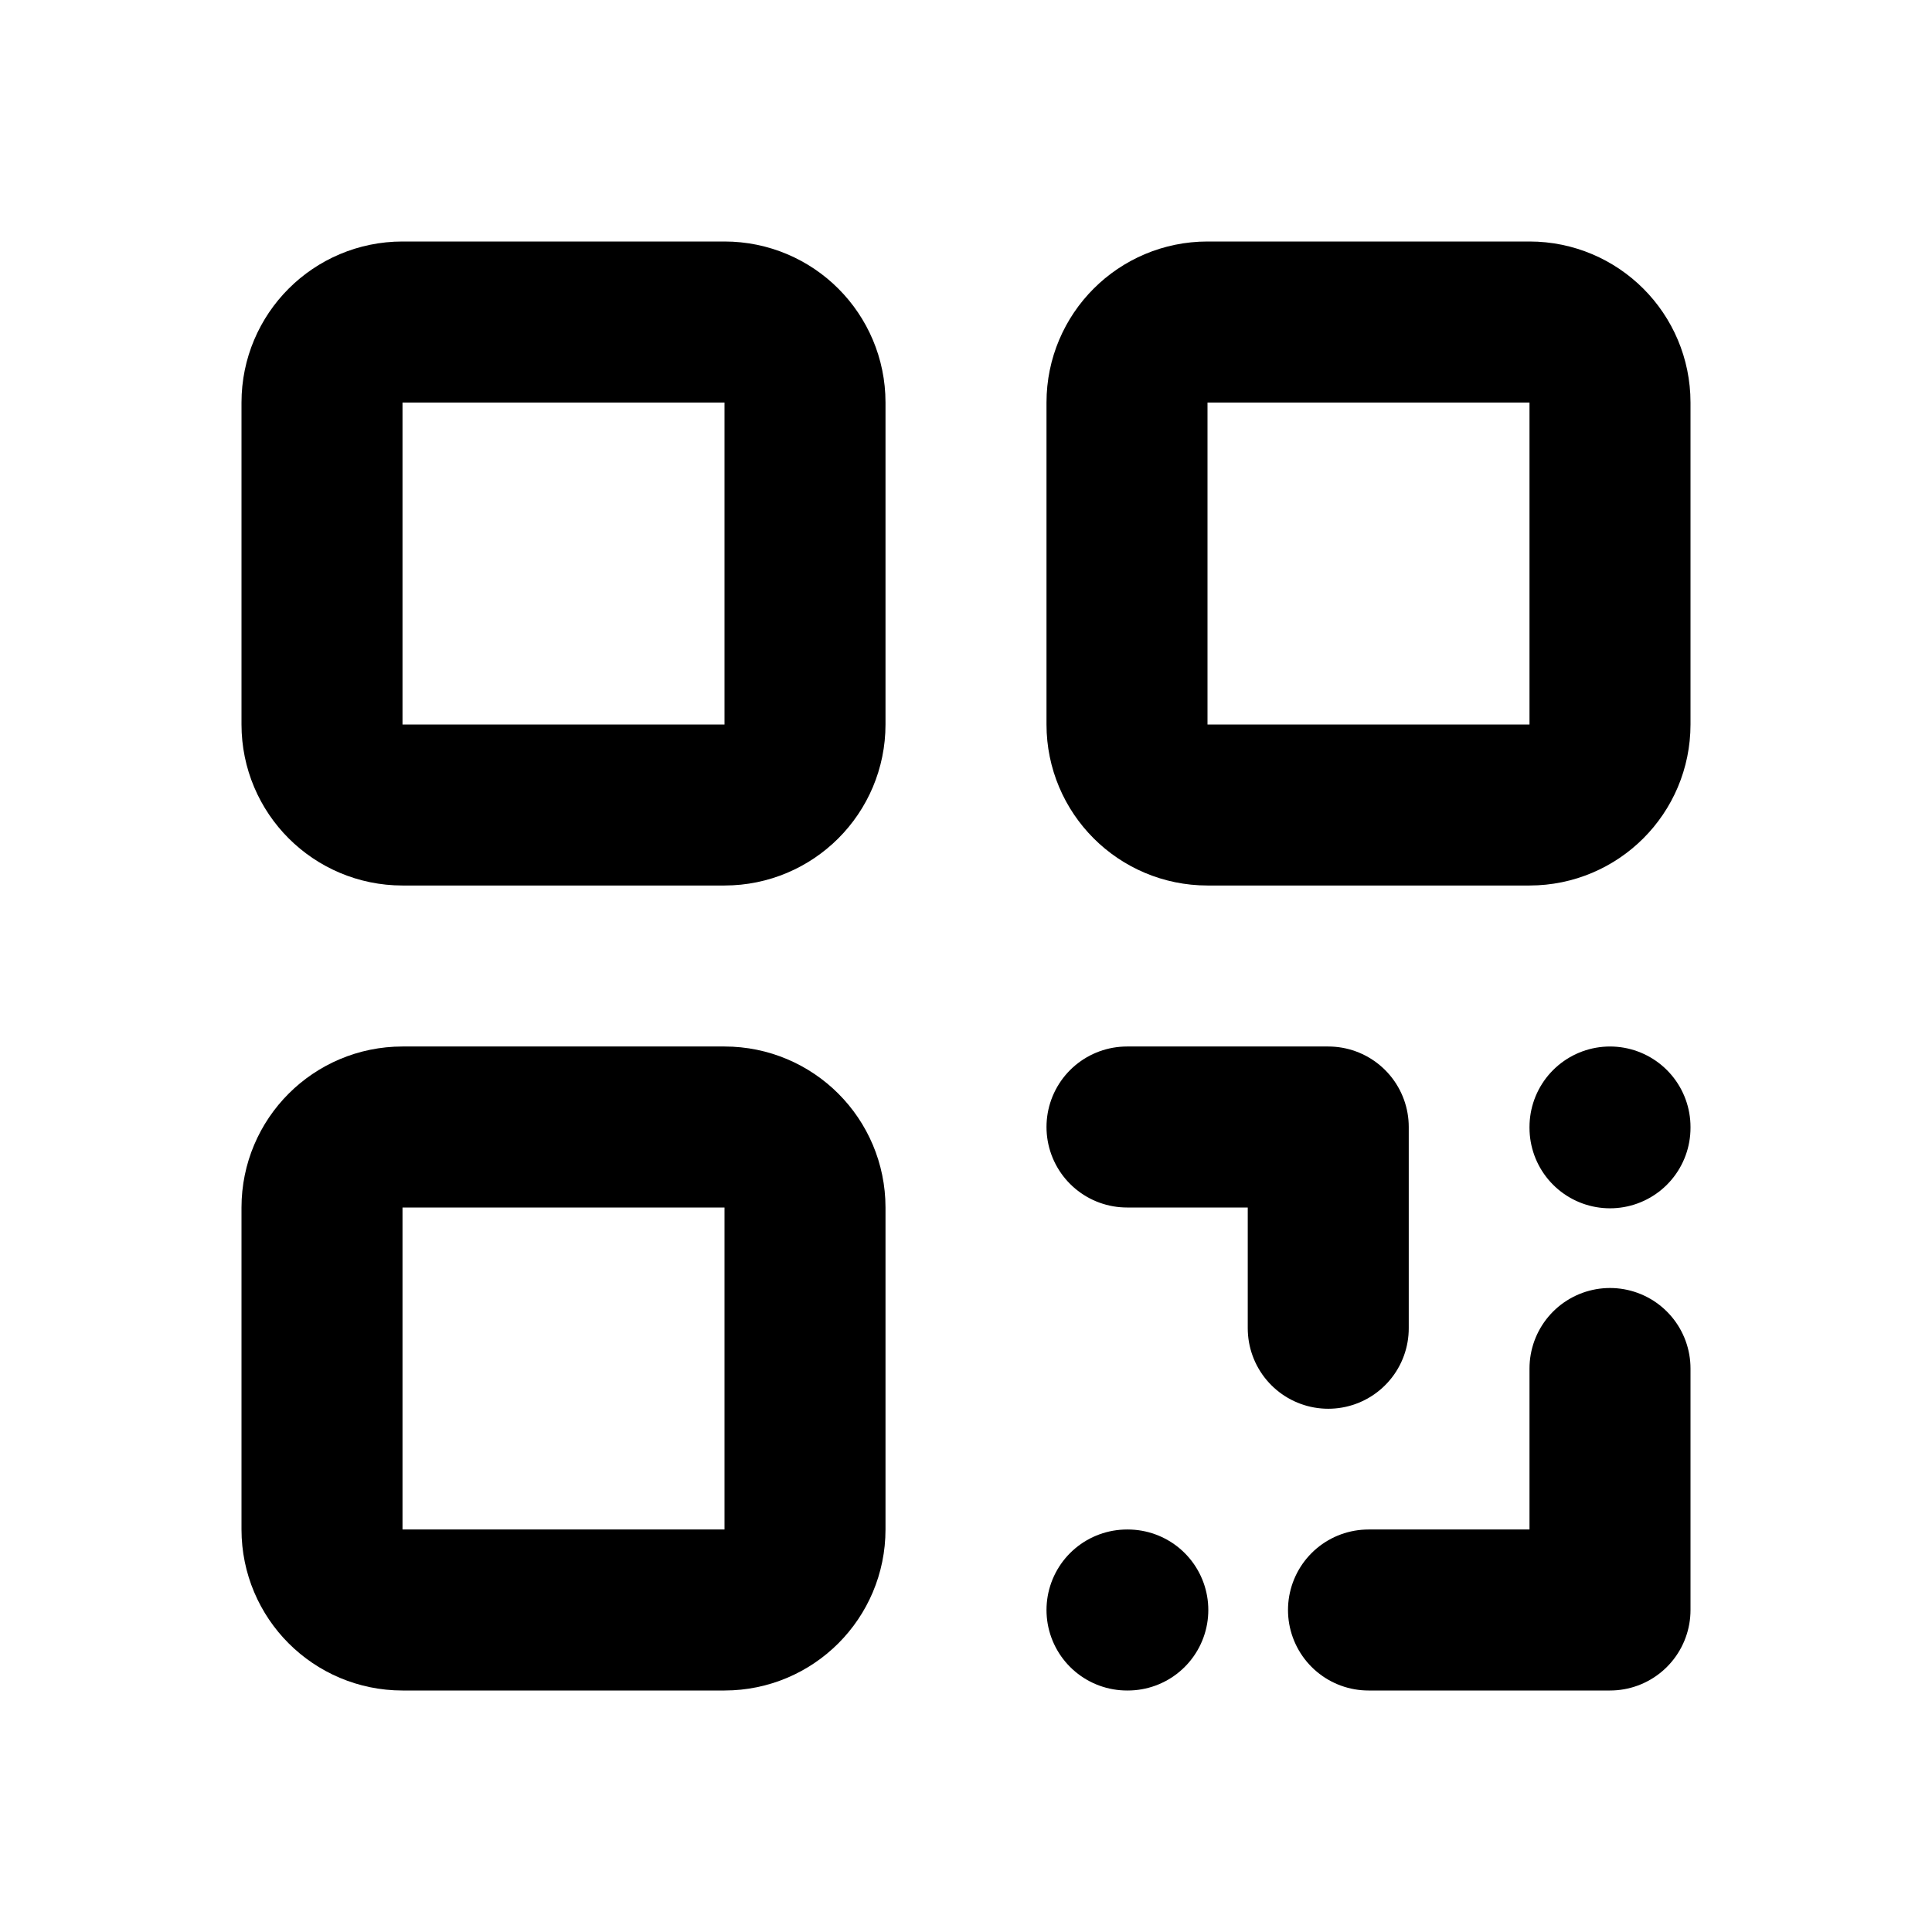
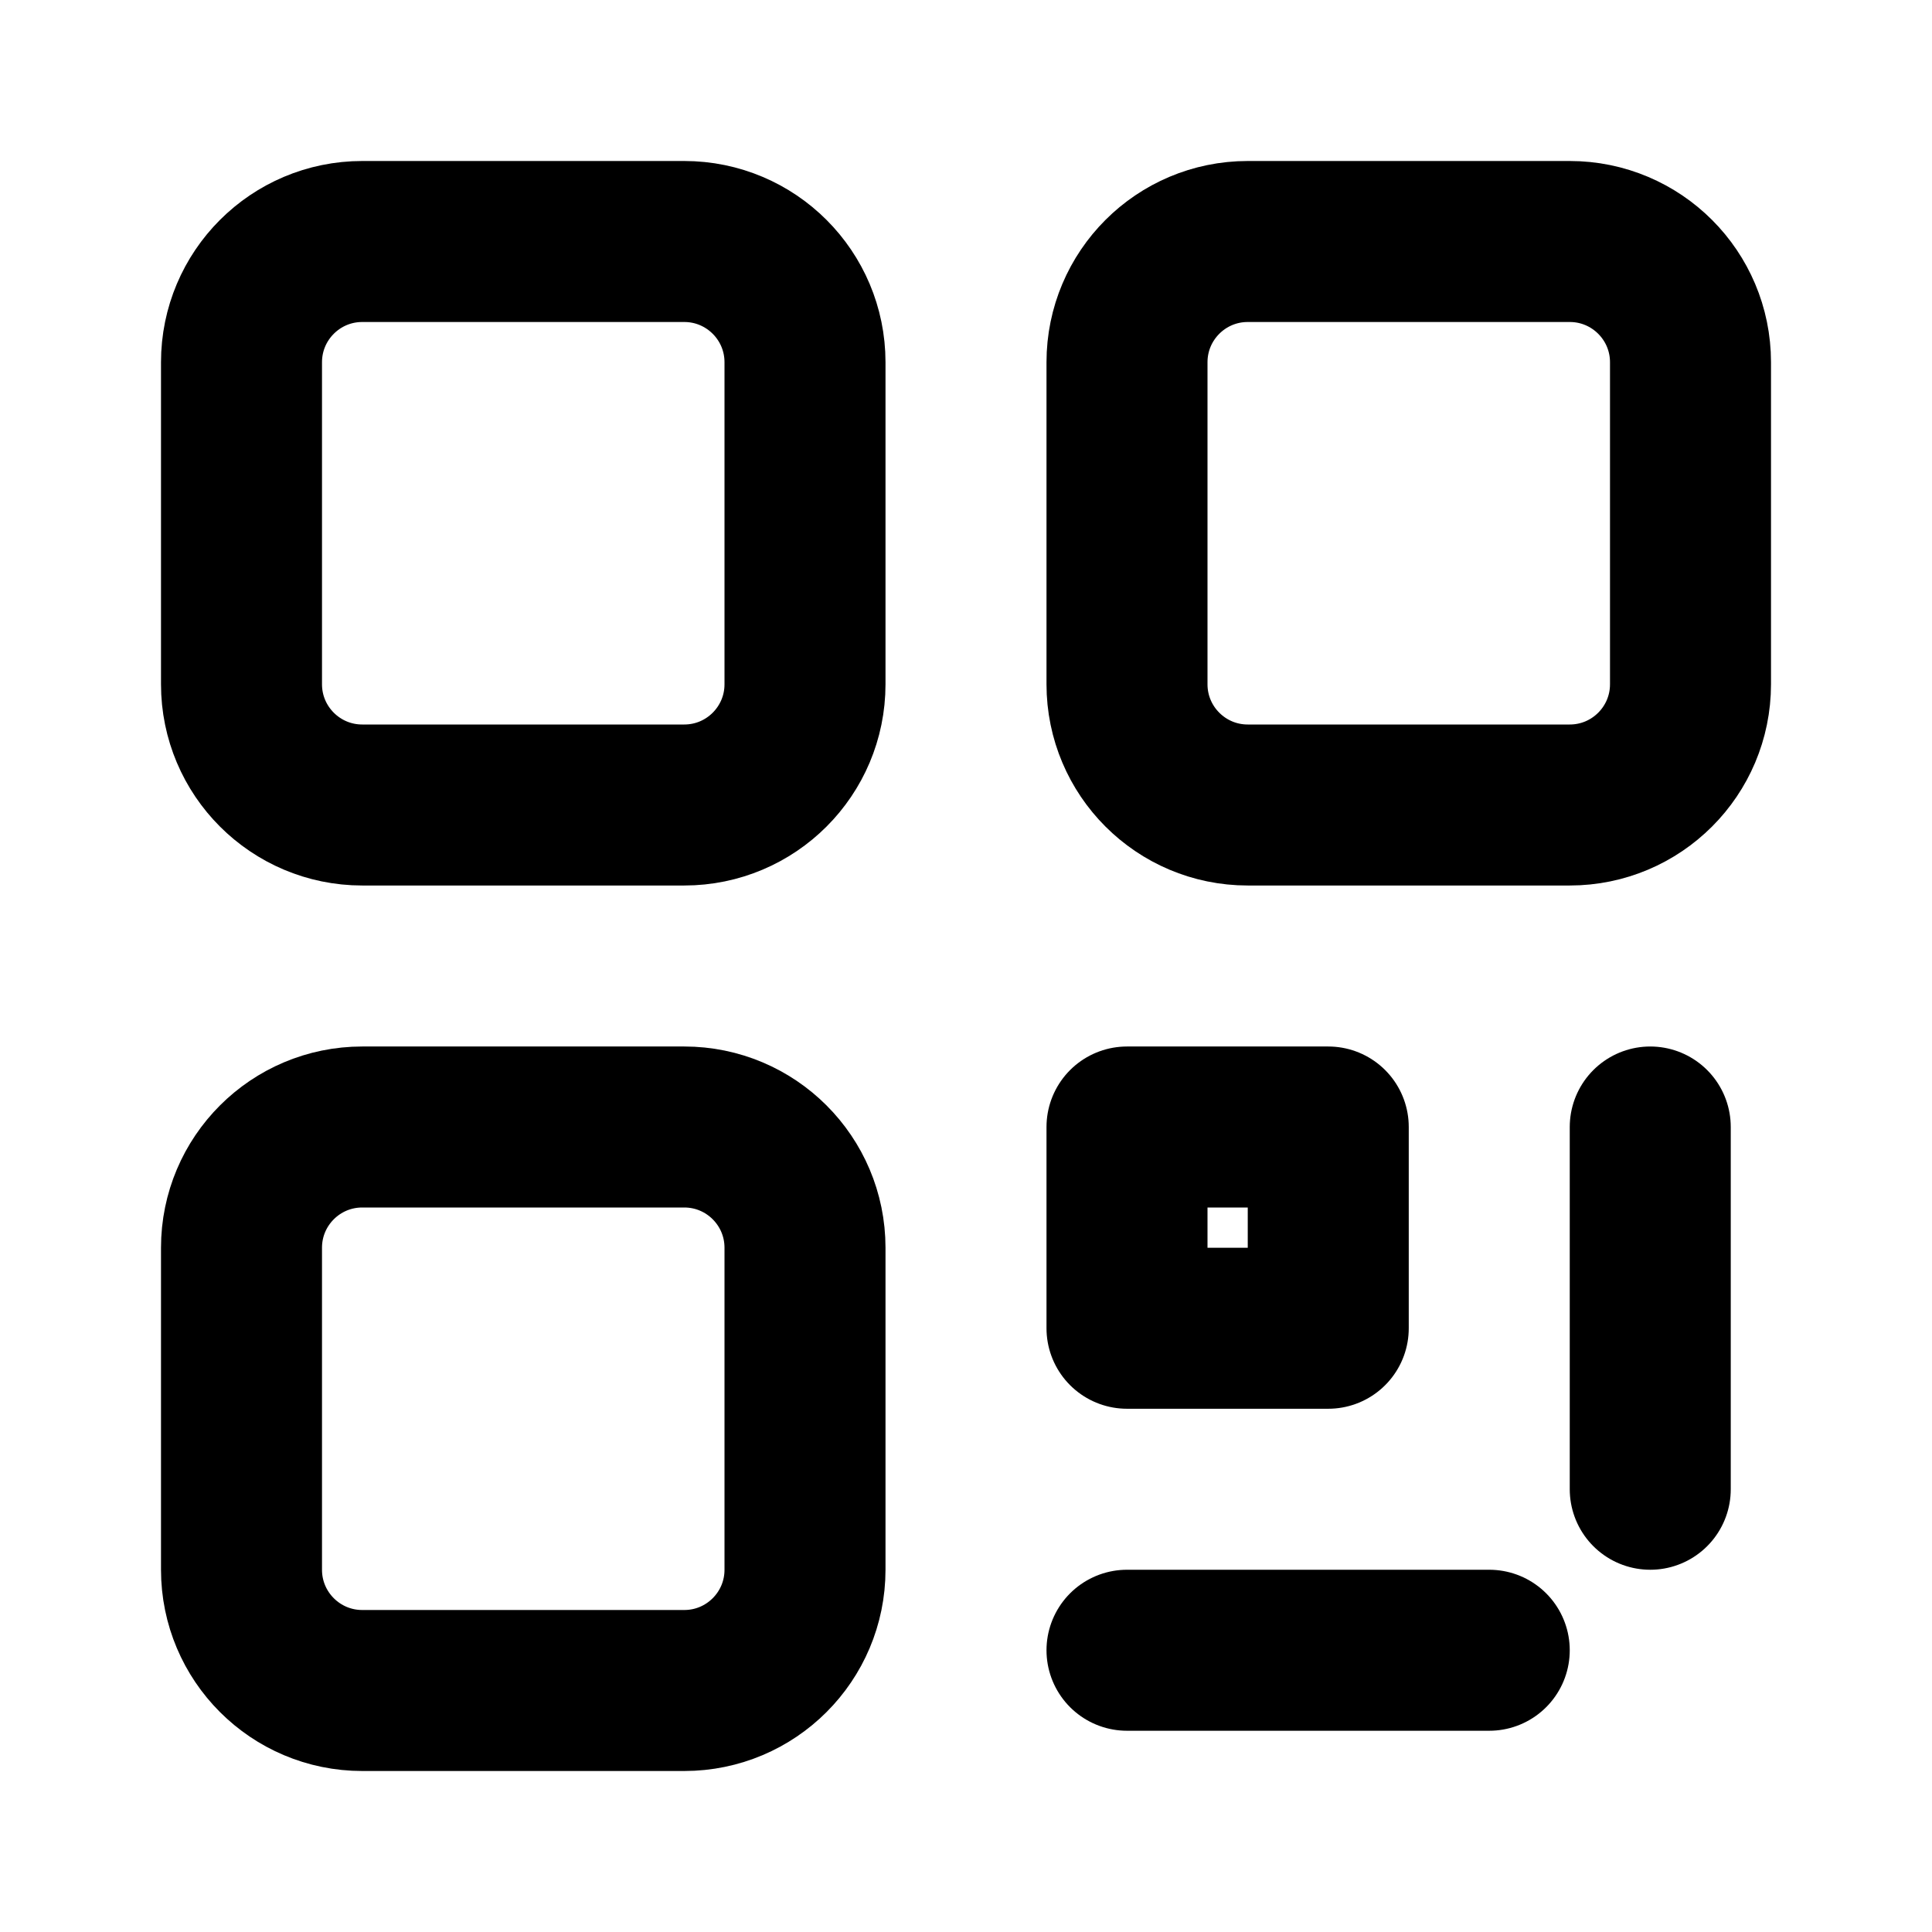
<svg xmlns="http://www.w3.org/2000/svg" viewBox="0 0 24 24" fill="none" stroke="#000" stroke-width="2" stroke-linecap="round" stroke-linejoin="round">
-   <rect x="4" y="4" width="6" height="6" rx="1" />
-   <rect x="14" y="4" width="6" height="6" rx="1" />
-   <rect x="4" y="14" width="6" height="6" rx="1" />
-   <path d="M14 14h2.5v2.5M20 14v.01M14 20h.01M17 20h3v-3" />
+   <rect x="3" y="3" width="7" height="7" rx="1.5" />
+   <rect x="14" y="3" width="7" height="7" rx="1.5" />
+   <rect x="3" y="14" width="7" height="7" rx="1.5" />
+   <path d="M14 14h2.5v2.5H14z" />
+   <path d="M20.5 14v4.5M14 20.5h4.5" />
</svg>
